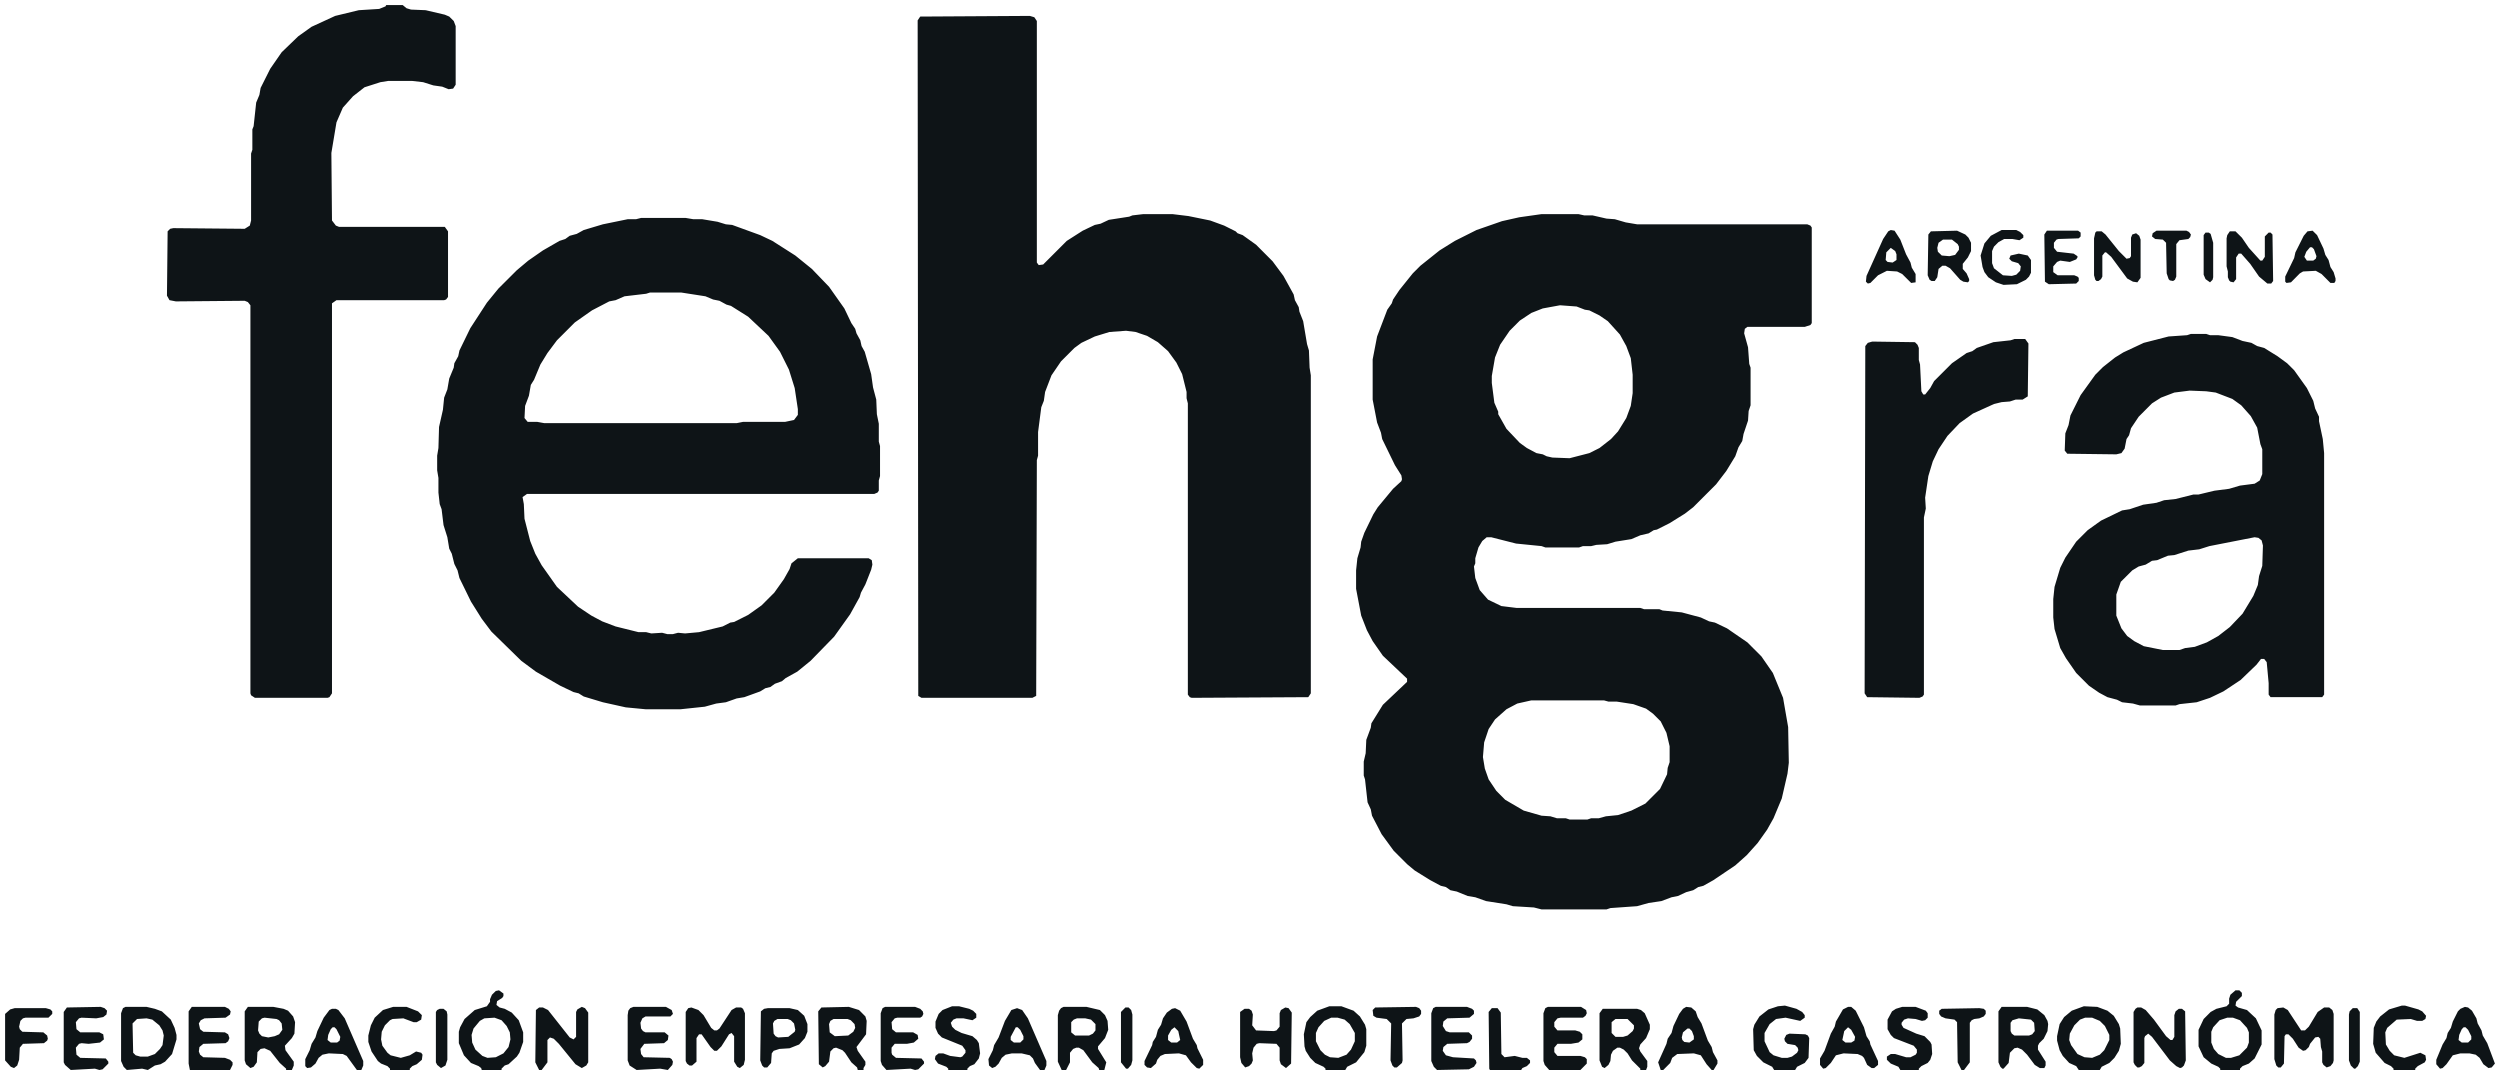
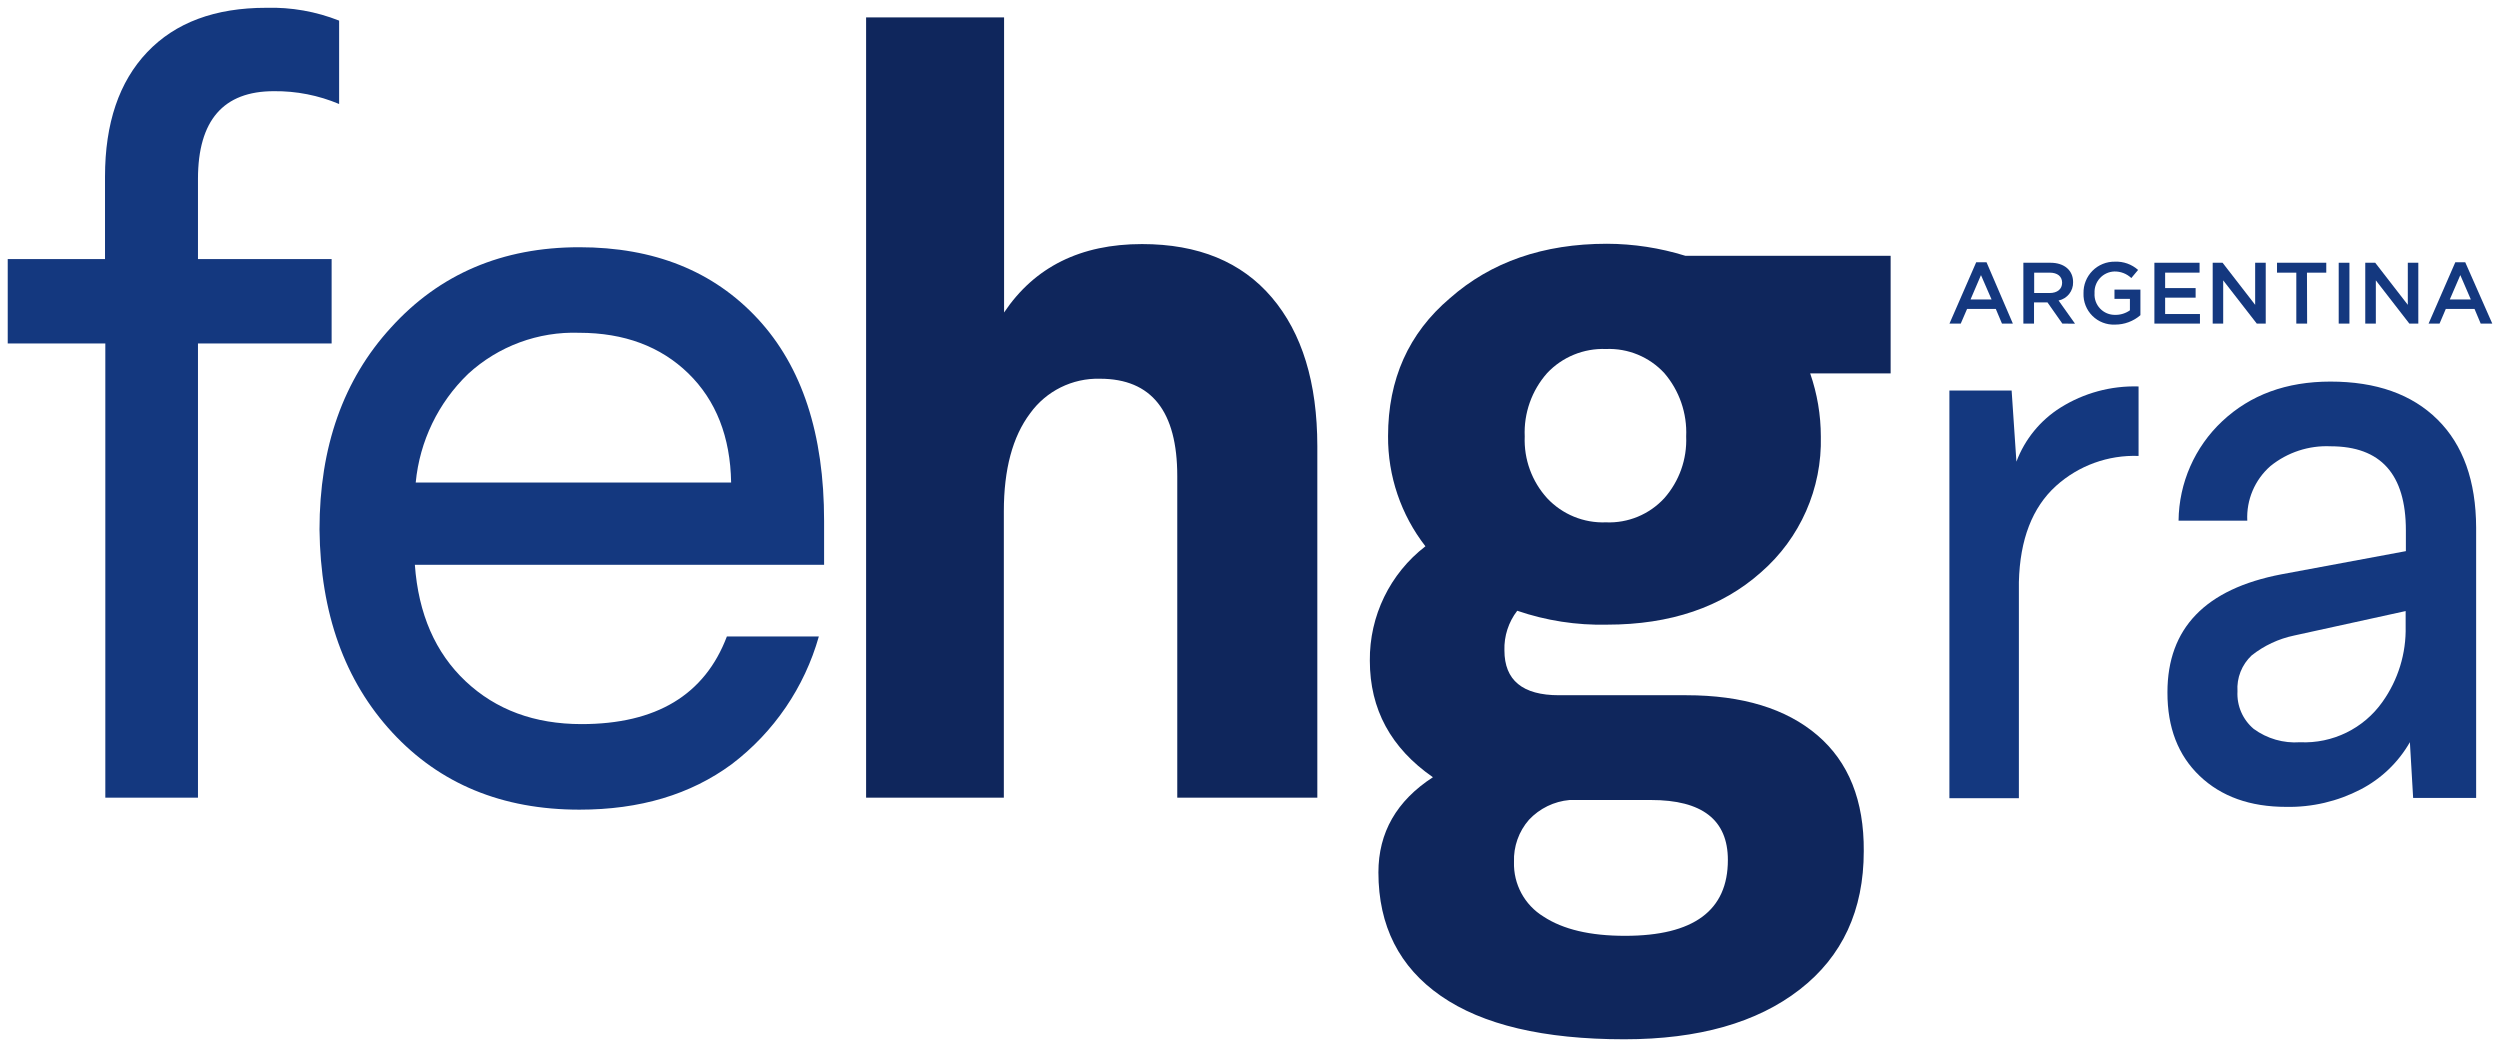
- <svg xmlns="http://www.w3.org/2000/svg" viewBox="0 0 490.38 210.88">
-   <path fill="#0e1417" fill-rule="evenodd" d="M87.00 197.88 86.25 197.88 85.75 198.12 85.50 198.50 85.50 208.38 85.75 208.88 86.50 209.50 87.38 209.00 87.75 207.88 87.75 199.00 87.62 198.38ZM64.62 198.12 63.50 199.62 62.25 202.25 61.88 203.50 61.12 204.75 60.75 206.00 59.88 207.75 59.88 209.12 60.25 209.50 61.00 209.38 61.88 208.62 62.50 207.50 63.25 206.88 64.50 206.62 67.25 206.75 68.00 207.12 70.00 209.88 70.88 209.88 71.25 209.00 71.25 208.12 67.62 199.75 66.38 198.12 65.88 197.88 65.12 197.88ZM65.25 201.50 65.62 201.50 66.00 201.88 66.75 203.38 66.62 204.12 66.12 204.50 64.88 204.50 64.25 204.00 64.38 203.00 64.88 201.88ZM461.50 197.75 460.88 198.38 460.75 199.00 460.75 208.00 461.12 209.00 461.75 209.62 462.00 209.62 462.50 209.12 462.88 208.25 462.88 198.50 462.38 197.75ZM380.88 197.88 380.38 198.25 380.38 198.88 380.75 199.38 381.62 199.75 383.38 200.00 383.88 200.50 384.00 208.38 384.75 209.88 385.25 209.88 386.38 208.38 386.38 200.62 386.75 200.12 387.25 199.88 388.25 199.75 389.12 199.38 389.50 198.88 389.50 198.25 389.12 197.88 388.25 197.75ZM314.38 197.88 313.75 198.75 313.75 208.00 314.25 209.25 314.75 209.50 315.50 208.88 315.88 208.12 316.00 206.88 316.38 206.12 317.25 205.50 317.75 205.50 318.50 205.88 319.25 206.62 320.12 208.00 321.75 209.62 321.75 209.88 322.88 209.88 323.12 209.25 323.12 208.12 321.75 206.25 321.50 205.62 321.75 204.88 322.88 203.62 323.62 201.88 323.62 201.00 322.62 198.75 321.88 198.12 321.12 197.88ZM316.12 200.50 316.88 199.88 319.25 199.88 320.50 201.12 320.50 201.75 320.25 202.25 319.25 203.12 318.38 203.38 316.88 203.38 316.12 202.62ZM229.88 197.88 228.88 198.62 228.12 199.75 227.75 201.00 227.12 202.00 226.75 203.38 226.12 204.38 226.00 205.00 224.50 208.12 224.50 208.88 225.00 209.38 225.75 209.50 226.75 208.62 227.00 207.88 227.62 207.12 228.50 206.75 231.25 206.62 232.62 207.00 233.62 208.38 234.75 209.50 235.25 209.62 236.00 208.88 236.00 207.88 234.88 205.62 234.75 205.00 234.00 203.75 232.75 200.38 231.50 198.25 230.50 197.75ZM230.38 201.50 231.12 202.25 231.50 204.00 230.88 204.50 229.75 204.50 229.12 204.00 229.12 203.12 229.75 202.00ZM198.38 198.12 197.12 200.25 195.88 203.50 195.00 205.00 194.75 206.00 193.88 207.75 194.00 209.00 194.62 209.50 195.25 209.25 195.88 208.62 196.50 207.50 197.25 206.88 198.50 206.62 200.38 206.62 202.00 207.00 202.62 207.62 203.00 208.50 204.00 209.88 204.88 209.88 205.25 209.00 205.25 208.12 201.62 199.75 200.50 198.12 199.50 197.75ZM199.25 201.50 199.62 201.50 200.12 202.00 200.75 203.25 200.75 203.88 200.12 204.50 198.88 204.50 198.25 204.00 198.25 203.38ZM156.50 198.12 154.88 197.75 150.62 197.75 149.88 197.88 149.25 198.38 149.12 208.00 149.50 209.00 149.88 209.38 150.50 209.38 151.25 208.50 151.38 206.62 151.75 206.12 152.88 205.75 154.88 205.62 156.75 204.88 157.88 203.62 158.38 202.38 158.38 200.88 157.75 199.25ZM151.62 200.75 151.88 200.25 152.50 199.88 154.50 199.88 155.12 200.12 155.75 200.75 156.00 202.00 155.88 202.38 154.62 203.38 152.62 203.50 152.12 203.25 151.75 202.75ZM9.88 198.00 9.00 197.75 2.88 197.75 2.00 198.00 1.00 198.88 1.00 208.00 2.12 209.25 2.75 209.50 3.38 209.00 3.75 207.88 3.88 205.50 4.50 204.75 8.62 204.62 9.25 204.12 9.38 203.75 9.25 203.12 8.50 202.50 4.38 202.38 3.88 201.88 3.75 201.38 4.00 200.25 4.50 199.75 5.00 199.62 9.50 199.62 10.25 198.88 10.25 198.38ZM446.75 197.75 446.38 198.12 446.12 199.00 446.12 207.75 446.50 209.00 446.88 209.38 447.38 209.38 448.00 208.62 448.12 203.25 448.38 202.88 448.88 202.88 449.75 203.75 450.88 205.50 451.75 206.12 452.25 206.00 452.88 205.38 453.12 204.75 454.12 203.50 454.75 203.38 455.12 203.75 455.25 205.38 455.50 206.25 455.50 208.38 455.75 208.88 456.38 209.38 457.12 209.12 457.62 208.50 457.75 208.00 457.75 198.88 457.50 198.12 456.88 197.62 455.88 197.62 454.62 198.50 452.88 201.38 452.12 202.12 451.38 202.12 448.75 198.12 447.88 197.62ZM418.88 197.88 418.50 198.50 418.50 208.38 418.75 208.88 419.25 209.38 419.62 209.38 420.12 209.12 420.62 208.50 420.62 203.62 420.75 203.25 421.38 202.75 422.12 203.38 425.62 208.00 426.88 209.12 427.62 209.50 428.00 209.38 428.38 209.00 428.75 208.00 428.62 198.38 428.00 197.88 427.38 197.88 426.75 198.38 426.50 199.12 426.50 203.38 426.12 204.00 425.75 204.00 424.88 203.25 422.50 200.00 420.88 198.12 420.00 197.62 419.25 197.62ZM292.62 197.75 292.00 198.50 292.12 209.62 292.25 209.88 298.38 209.88 298.62 209.50 299.50 209.12 300.12 208.50 300.12 208.00 299.50 207.50 298.62 207.50 297.12 207.12 295.12 207.38 294.50 206.75 294.38 198.62 293.75 197.75ZM252.75 197.75 252.12 197.62 251.25 198.12 251.00 198.75 251.00 201.38 250.38 202.12 249.88 202.25 246.38 202.12 245.62 201.12 245.75 199.00 245.50 198.25 245.00 197.88 244.12 197.88 243.25 198.50 243.25 207.38 243.50 208.50 244.25 209.38 245.00 209.12 245.50 208.62 245.75 208.00 245.62 206.62 245.88 205.50 246.50 204.75 247.00 204.62 250.38 204.75 251.00 205.50 251.00 208.00 251.25 208.75 252.25 209.50 253.25 208.62 253.38 198.62ZM220.75 197.62 219.88 198.50 219.88 208.38 220.88 209.62 221.25 209.62 221.88 208.88 222.12 208.00 222.12 199.00 221.88 198.12 221.38 197.62ZM135.00 197.75 134.50 198.50 134.50 208.12 134.75 208.62 135.25 209.00 135.75 209.00 136.62 208.25 136.62 203.62 137.12 202.88 137.62 202.88 139.38 205.38 140.12 206.12 140.62 206.12 141.50 205.25 143.00 202.88 143.50 202.62 144.00 203.25 144.00 208.25 144.62 209.25 145.12 209.50 145.88 208.88 146.12 207.88 146.12 198.75 145.75 197.88 145.38 197.62 144.38 197.62 143.50 198.12 141.12 201.75 140.62 202.12 140.12 202.12 139.50 201.62 138.00 199.12 137.00 198.12 135.62 197.62ZM484.12 197.62 483.50 197.50 482.62 197.88 482.12 198.38 481.12 200.38 480.75 201.62 480.12 202.62 479.88 203.62 479.12 204.88 477.88 207.88 477.88 208.75 478.62 209.62 479.12 209.50 479.88 208.75 481.12 207.00 482.62 206.62 484.38 206.62 485.62 206.88 486.38 207.50 487.12 208.75 488.12 209.50 488.75 209.38 489.38 208.62 487.88 204.62 487.00 203.12 486.75 202.12 486.00 200.75 485.75 199.75 484.88 198.25ZM483.25 201.50 483.62 201.50 484.12 202.00 484.75 203.25 484.75 203.88 484.12 204.50 482.88 204.50 482.25 204.00 482.38 203.00 482.88 201.88ZM392.62 197.50 392.00 198.38 392.00 208.38 392.38 209.25 392.75 209.62 393.00 209.62 394.00 208.50 394.25 206.50 395.12 205.62 395.75 205.50 396.62 205.88 397.62 206.88 399.12 208.88 400.12 209.50 401.00 209.50 401.25 209.00 401.25 208.25 399.75 205.88 399.75 205.12 400.00 204.62 400.88 203.75 401.62 202.25 401.75 200.88 401.62 200.25 401.00 199.12 399.62 198.00 397.62 197.50ZM394.38 200.62 394.75 200.12 396.00 199.75 398.38 200.00 399.00 200.62 399.12 202.25 398.62 202.88 398.00 203.12 395.12 203.12 394.62 202.75 394.38 202.25ZM371.88 197.88 371.12 198.38 370.25 200.00 370.25 201.88 370.88 203.00 371.50 203.62 375.38 205.12 376.00 205.88 376.00 206.50 375.75 206.88 374.75 207.38 373.88 207.38 371.75 206.75 370.88 206.75 370.12 207.25 370.12 207.88 370.88 208.62 372.38 209.25 372.75 209.88 376.38 209.88 376.38 209.62 376.88 209.12 378.12 208.50 378.62 207.88 379.00 206.75 378.88 204.88 378.62 204.38 377.50 203.25 375.88 202.75 373.38 201.62 373.00 201.00 373.00 200.62 373.50 200.00 374.25 199.75 375.75 199.88 377.00 200.25 377.62 200.12 378.12 199.62 378.12 198.75 377.75 198.25 375.75 197.50 373.12 197.50ZM363.12 197.50 362.50 197.50 361.50 198.00 360.12 200.38 359.88 201.38 359.12 202.75 357.88 206.12 357.00 207.62 357.00 208.88 357.62 209.62 358.12 209.50 359.12 208.50 360.12 207.00 361.62 206.62 364.38 206.75 365.25 207.12 365.62 207.50 366.25 208.88 367.12 209.50 367.62 209.50 368.38 208.88 368.38 208.12 366.88 204.88 366.75 204.25 366.12 203.25 365.62 201.50 364.00 198.25ZM362.50 201.50 363.12 202.00 363.88 203.38 363.75 204.12 363.12 204.50 362.00 204.50 361.38 204.00 361.75 202.25ZM330.75 197.50 330.12 197.88 329.38 198.88 328.25 201.25 327.88 202.62 327.12 203.75 326.88 204.75 325.25 208.38 325.75 209.88 326.25 209.88 327.62 208.50 328.00 207.50 329.00 206.75 332.25 206.62 333.62 207.00 334.75 208.75 335.75 209.88 336.12 209.88 336.88 208.62 336.88 208.00 336.00 206.38 335.75 205.38 335.00 204.12 333.75 200.75 333.00 199.50 332.62 198.38 331.75 197.62ZM331.00 201.75 331.38 201.75 331.88 202.25 332.25 203.25 332.25 203.88 331.38 204.50 330.38 204.38 330.00 204.00 329.88 203.50 330.12 202.50ZM303.12 197.75 302.75 198.75 302.75 208.12 303.00 208.88 303.88 209.88 310.00 209.88 311.25 208.62 311.25 207.75 310.88 207.38 310.00 207.12 305.50 207.12 304.88 206.38 304.88 205.50 305.50 204.75 308.12 204.75 309.62 204.50 310.38 203.88 310.38 202.88 309.88 202.38 309.00 202.12 305.50 202.12 304.88 201.38 304.88 200.50 305.50 199.75 306.12 199.62 310.50 199.62 311.00 199.25 311.25 198.75 311.12 198.12 310.12 197.50 303.62 197.50ZM281.12 197.75 280.75 198.75 280.75 208.12 281.25 209.25 281.88 209.88 288.12 209.75 289.12 209.25 289.62 208.50 289.50 208.00 289.12 207.62 285.00 207.38 283.62 207.00 283.00 206.12 283.12 205.38 283.88 204.75 287.75 204.62 288.25 204.38 288.75 203.75 288.75 203.12 288.12 202.50 284.38 202.50 283.62 202.25 283.00 201.25 283.12 200.38 283.88 199.75 288.25 199.62 289.12 198.88 289.12 198.25 288.75 197.88 287.75 197.50 281.62 197.50ZM269.75 197.62 269.25 198.12 269.38 199.25 270.00 199.62 272.00 199.88 272.88 200.75 272.75 208.00 273.12 209.00 273.50 209.38 274.00 209.38 275.00 208.50 275.12 208.00 275.00 200.75 275.88 199.88 277.25 199.75 278.38 199.38 278.75 198.88 278.75 198.25 278.38 197.75 277.75 197.50ZM208.12 197.75 207.75 198.25 207.50 199.12 207.50 208.25 208.25 209.88 209.12 209.88 209.88 208.38 209.88 206.50 210.50 205.75 211.12 205.50 211.62 205.50 212.50 206.00 214.25 208.38 215.50 209.50 215.62 209.88 216.62 209.88 217.00 208.38 215.38 205.75 215.38 205.25 216.75 203.62 217.38 202.00 217.25 200.25 216.75 199.12 215.75 198.12 213.12 197.50 208.62 197.50ZM210.12 200.50 210.62 200.00 211.25 199.75 212.88 199.75 214.00 200.00 214.88 200.88 214.88 202.12 214.38 202.75 213.62 203.12 210.88 203.12 210.12 202.50ZM173.12 197.75 172.75 198.75 172.75 208.12 173.00 208.88 173.88 209.88 178.62 209.62 179.50 209.88 180.12 209.75 181.25 208.62 181.25 208.25 180.75 207.62 175.75 207.50 175.00 206.88 174.88 206.50 174.88 205.50 175.50 204.75 177.88 204.75 179.25 204.50 180.12 203.75 180.00 203.00 179.12 202.50 175.75 202.50 175.00 201.88 174.88 200.50 175.50 199.75 176.00 199.62 180.50 199.62 180.88 199.38 181.12 198.88 181.00 198.38 180.50 197.88 179.50 197.50 173.62 197.50ZM161.12 197.62 160.50 198.38 160.62 208.75 161.38 209.38 161.88 209.12 162.62 208.25 162.88 206.25 163.50 205.62 164.00 205.50 165.25 206.00 165.75 206.50 167.00 208.38 168.12 209.38 168.25 209.88 169.38 209.88 169.38 209.50 169.75 208.88 169.75 208.25 168.25 206.12 168.00 205.38 169.88 202.88 170.00 200.25 169.75 199.38 168.50 198.12 166.50 197.50ZM162.62 200.88 162.88 200.25 163.50 199.88 166.25 199.88 166.88 200.12 167.62 200.88 167.75 201.62 167.38 202.38 166.38 203.12 163.75 203.25 162.75 202.50ZM123.62 197.75 123.25 198.25 123.12 199.12 123.12 208.00 123.50 209.00 124.88 209.88 129.50 209.62 131.00 209.88 131.88 208.88 132.00 208.25 131.75 207.75 131.38 207.50 126.25 207.38 125.75 206.75 125.62 205.75 126.38 204.75 130.25 204.62 131.00 204.00 131.12 203.12 130.38 202.50 126.62 202.50 126.12 202.25 125.75 201.75 125.62 200.62 126.00 199.75 126.62 199.38 131.50 199.38 132.00 198.88 131.75 198.12 130.62 197.50 124.25 197.50ZM114.75 197.75 114.12 197.50 113.25 198.00 113.00 198.50 113.00 203.38 112.50 203.88 111.75 203.50 107.50 198.12 106.50 197.62 105.75 197.62 105.12 198.12 105.00 208.38 105.75 209.88 106.25 209.88 107.38 208.38 107.38 204.00 107.88 203.50 108.62 203.75 109.62 204.75 112.88 208.75 114.12 209.50 115.00 209.00 115.38 208.38 115.38 198.62ZM75.12 198.12 73.50 199.62 72.75 201.12 72.25 203.12 72.25 204.38 72.88 206.25 74.12 208.12 74.75 208.62 76.00 209.12 76.50 209.62 76.50 209.88 80.38 209.88 80.38 209.62 80.88 209.12 81.75 208.75 82.75 207.88 82.88 206.88 82.62 206.50 81.62 206.25 80.38 207.00 78.62 207.50 76.62 207.00 76.00 206.50 75.00 205.12 74.75 203.88 74.88 202.38 75.50 201.12 76.50 200.12 77.00 199.88 79.12 199.75 81.12 200.50 81.75 200.50 82.62 200.00 82.75 199.12 82.00 198.38 79.75 197.50 77.12 197.50ZM48.62 197.50 48.00 198.38 48.00 208.00 48.25 208.75 49.12 209.50 49.75 209.25 50.38 208.38 50.50 206.38 51.12 205.75 51.88 205.62 53.00 206.12 54.88 208.50 56.12 209.62 56.12 209.88 57.25 209.88 57.62 209.00 57.62 208.25 56.00 206.00 55.88 205.12 57.25 203.62 57.75 202.75 57.88 200.50 57.50 199.38 56.50 198.25 55.62 197.88 53.62 197.50ZM50.75 200.38 51.38 199.75 51.88 199.62 54.25 199.88 54.75 200.12 55.25 200.75 55.38 202.00 54.75 202.88 53.88 203.25 52.62 203.50 51.38 203.25 50.88 202.75 50.62 202.12ZM37.62 197.50 37.00 198.38 37.00 208.62 37.25 209.88 45.12 209.88 45.62 208.88 45.62 208.38 45.12 207.88 44.12 207.50 39.88 207.38 39.25 206.88 39.00 206.25 39.12 205.38 39.88 204.75 44.25 204.62 44.75 204.25 45.00 203.62 44.75 202.88 44.12 202.50 39.88 202.38 39.25 201.88 39.00 200.75 39.38 200.12 40.12 199.75 44.25 199.62 45.12 199.00 45.25 198.38 44.88 197.88 44.12 197.50ZM24.12 197.75 23.75 198.75 23.75 208.12 24.25 209.25 24.88 209.88 27.88 209.62 29.00 209.88 30.38 209.00 31.50 208.75 32.38 208.25 33.75 206.75 34.62 203.88 34.62 203.00 34.25 201.62 33.50 200.00 31.75 198.38 30.38 197.88 28.75 197.50 24.62 197.50ZM26.88 199.88 28.75 199.75 29.88 200.00 31.25 201.12 31.88 202.12 32.12 203.12 31.88 205.00 31.38 205.75 30.38 206.75 29.00 207.25 27.50 207.25 26.62 207.00 26.12 206.50 26.00 200.75ZM13.12 197.62 12.50 198.50 12.50 208.38 12.75 208.88 13.88 209.88 18.62 209.62 19.50 209.88 20.12 209.75 21.25 208.62 21.25 208.25 20.75 207.62 15.75 207.50 15.00 206.88 14.88 205.50 15.50 204.75 16.00 204.62 17.38 204.75 19.62 204.50 20.38 203.88 20.25 202.88 19.50 202.50 15.75 202.50 15.00 201.88 14.88 200.50 15.50 199.75 16.00 199.62 18.88 199.75 20.25 199.50 20.88 199.00 21.00 198.25 20.50 197.75 19.75 197.50ZM408.75 197.38 406.38 198.25 404.88 199.50 404.00 200.88 403.50 203.25 403.50 204.12 404.00 206.00 404.62 207.12 405.88 208.50 407.25 209.12 407.75 209.88 411.88 209.88 412.25 209.25 413.75 208.50 414.75 207.50 415.62 206.12 416.00 204.75 415.88 201.75 415.62 200.88 414.62 199.25 413.38 198.25 411.38 197.50ZM409.00 199.62 410.38 199.62 411.88 200.25 412.88 201.25 413.75 203.00 413.75 204.00 412.75 206.00 411.88 206.88 410.38 207.50 408.88 207.38 407.50 206.75 406.25 205.00 405.88 204.00 406.00 202.75 406.88 201.12 408.00 200.00ZM186.75 197.38 184.88 198.12 184.12 198.88 183.50 200.38 183.50 201.62 184.00 202.75 184.75 203.50 188.75 205.12 189.38 206.00 189.38 206.50 188.75 207.25 188.38 207.38 186.38 207.12 185.00 206.62 184.12 206.62 183.50 207.12 183.38 207.75 184.00 208.62 185.62 209.25 186.00 209.62 186.00 209.88 189.75 209.88 189.75 209.62 190.25 209.12 191.12 208.75 192.00 207.62 192.25 206.62 192.00 204.62 191.62 204.00 190.75 203.25 188.62 202.62 187.38 202.00 186.75 201.38 186.50 200.62 187.00 200.00 187.62 199.75 189.00 199.75 190.75 200.12 191.50 199.62 191.50 198.88 190.88 198.25 190.12 197.88 188.12 197.38ZM468.62 198.00 466.88 199.38 466.12 200.38 465.62 201.62 465.50 204.75 466.00 206.50 467.75 208.50 469.00 209.12 469.50 209.62 469.50 209.88 473.75 209.88 473.75 209.62 474.25 209.12 475.62 208.38 475.88 207.88 475.75 207.00 474.75 206.50 471.62 207.50 469.62 207.00 468.75 206.12 468.00 204.88 467.88 202.50 468.25 201.62 470.12 200.00 472.88 199.88 474.12 200.25 475.12 200.25 475.75 199.88 475.88 199.25 475.12 198.38 474.38 198.00 471.75 197.25 471.12 197.25ZM346.88 198.00 345.12 199.38 344.12 201.00 343.88 201.88 344.00 206.00 344.62 207.12 345.88 208.38 347.62 209.25 348.00 209.88 352.12 209.88 352.50 209.25 354.00 208.50 354.75 207.50 354.88 203.62 354.62 203.12 354.12 202.88 351.00 202.75 350.38 203.00 350.00 203.75 350.12 204.25 350.62 204.75 352.12 205.00 352.62 205.50 352.75 206.00 352.50 206.50 351.50 207.25 350.62 207.50 349.50 207.50 347.88 207.00 347.12 206.38 346.12 204.25 346.12 202.62 347.12 200.88 348.38 199.88 350.25 199.62 353.12 200.25 354.00 199.62 354.00 199.12 353.50 198.50 352.38 197.88 350.12 197.25 348.75 197.38ZM260.75 197.38 258.38 198.25 257.00 199.50 256.25 200.50 255.75 202.88 255.88 205.25 256.12 206.12 257.00 207.50 258.00 208.50 259.62 209.25 260.00 209.62 260.00 209.88 263.88 209.88 264.25 209.25 266.00 208.38 267.62 206.38 268.00 205.12 268.00 201.88 267.75 201.00 266.75 199.38 265.50 198.25 263.12 197.38ZM261.12 199.62 262.38 199.62 263.75 200.00 264.75 200.88 265.75 202.62 265.75 204.25 265.00 205.88 264.12 206.88 262.50 207.50 260.88 207.38 259.88 206.88 259.00 206.00 258.12 204.25 258.12 202.62 258.62 201.50 259.75 200.25ZM439.25 194.25 438.50 194.25 437.50 195.12 437.25 195.88 437.25 196.88 436.75 197.38 434.75 197.88 433.62 198.50 432.25 199.88 431.25 202.00 431.25 205.25 432.25 207.38 433.75 208.62 435.12 209.25 435.50 209.62 435.50 209.88 439.38 209.88 439.38 209.62 439.88 209.12 441.12 208.62 442.25 207.62 443.62 204.88 443.62 202.12 442.50 199.75 440.75 198.12 439.00 197.62 438.50 197.25 438.62 196.50 439.75 195.38 439.75 194.75ZM436.88 199.62 438.00 199.62 439.38 200.12 440.75 201.62 441.12 202.50 441.12 204.50 440.75 205.50 439.25 207.00 437.62 207.50 436.62 207.50 435.12 206.75 434.25 205.75 433.75 204.50 433.75 202.38 434.12 201.50 435.38 200.12ZM97.88 194.25 97.25 194.38 96.50 195.12 96.12 196.00 96.12 196.50 95.50 197.38 93.12 198.12 91.12 199.88 90.25 201.50 90.00 202.38 90.00 204.62 91.00 207.00 92.38 208.50 93.88 209.12 94.38 209.50 94.50 209.88 98.38 209.88 98.38 209.62 99.00 209.00 99.75 208.75 101.38 207.25 101.88 206.50 102.62 204.38 102.62 202.50 101.75 200.12 100.38 198.62 99.00 197.88 98.00 197.62 97.38 197.12 97.50 196.38 98.50 195.75 98.75 195.38 98.75 194.88ZM95.00 199.75 97.00 199.62 98.38 200.12 99.38 201.25 100.00 202.50 100.12 203.88 99.75 205.38 98.75 206.62 97.25 207.38 95.62 207.50 94.62 207.12 93.25 205.88 92.62 204.50 92.50 203.00 92.88 201.75 94.12 200.25ZM397.25 66.50 395.12 66.50 394.38 66.75 391.00 67.12 387.75 68.25 386.88 68.88 385.75 69.25 382.88 71.25 379.38 74.75 378.62 76.12 377.62 77.38 377.25 77.38 376.88 76.75 376.62 71.50 376.38 70.62 376.38 68.25 376.12 67.62 375.62 67.12 367.25 67.00 366.38 67.25 365.88 67.88 365.75 136.00 366.25 136.75 376.50 136.88 377.12 136.62 377.38 136.25 377.38 101.50 377.75 99.75 377.62 97.62 378.25 93.38 379.12 90.50 380.25 88.12 382.00 85.50 384.38 83.00 387.00 81.12 391.12 79.25 392.62 78.88 394.25 78.75 395.38 78.38 396.75 78.38 397.75 77.75 397.88 67.38ZM416.50 69.12 414.88 70.12 412.50 72.00 411.00 73.50 408.12 77.50 406.12 81.50 405.75 83.38 405.12 85.00 405.00 88.38 405.50 89.00 415.12 89.12 416.12 88.88 416.75 88.00 417.12 86.12 417.62 85.38 418.00 84.00 419.50 81.75 422.12 79.12 423.88 78.00 426.50 77.00 429.50 76.62 432.75 76.75 434.62 77.00 437.88 78.25 439.62 79.50 441.50 81.62 442.75 83.88 443.38 87.12 443.75 88.12 443.75 93.00 443.25 94.25 442.25 94.88 439.38 95.25 437.25 95.88 434.38 96.25 431.25 97.00 430.25 97.00 426.75 97.88 424.50 98.12 423.00 98.62 420.38 99.00 417.75 99.88 416.25 100.12 412.12 102.12 409.50 104.00 407.25 106.25 405.12 109.38 404.12 111.38 403.00 115.12 402.75 117.50 402.75 121.12 403.00 123.38 404.12 127.12 405.25 129.12 407.25 132.00 409.75 134.50 411.75 135.88 413.38 136.75 415.25 137.25 416.25 137.75 418.38 138.00 419.75 138.38 426.75 138.38 427.50 138.12 430.88 137.75 433.50 136.88 436.12 135.62 439.50 133.38 442.62 130.38 443.50 129.25 444.12 129.25 444.62 129.88 445.00 134.00 445.00 136.25 445.38 136.75 455.50 136.75 455.88 136.25 455.88 88.88 455.62 86.12 454.88 82.62 454.88 81.75 454.12 80.12 453.75 78.62 452.50 76.12 450.00 72.62 448.62 71.25 446.75 69.88 444.12 68.25 442.75 67.88 441.62 67.25 439.88 66.88 437.88 66.12 435.12 65.75 433.50 65.75 432.75 65.50 429.75 65.50 429.00 65.75 425.38 66.00 420.50 67.25ZM443.62 106.00 443.88 107.00 443.75 111.00 443.12 113.00 442.88 114.75 442.00 116.88 439.88 120.38 437.38 123.00 435.12 124.75 432.88 126.00 430.50 126.88 428.62 127.12 427.50 127.50 424.25 127.50 420.50 126.75 418.62 125.75 417.25 124.75 416.12 123.25 415.12 120.75 415.12 116.62 416.00 114.12 418.25 111.88 419.50 111.12 420.88 110.75 422.12 110.00 423.12 109.88 425.25 109.00 426.50 108.88 429.25 108.00 431.38 107.75 433.38 107.12 442.25 105.38 443.00 105.50ZM432.62 45.62 432.25 46.12 432.25 53.88 432.62 54.75 433.50 55.38 434.00 54.88 434.12 54.38 434.12 47.62 433.62 45.88 433.25 45.62ZM452.62 45.38 451.88 46.25 450.25 49.50 450.00 50.62 448.25 54.25 448.25 55.25 448.50 55.50 449.38 55.38 451.12 53.62 451.75 53.25 454.25 53.12 455.38 53.75 457.12 55.50 457.88 55.50 458.12 55.12 458.12 54.62 457.75 53.38 457.12 52.38 456.75 51.00 456.12 50.00 455.75 48.75 454.50 46.12 453.62 45.25ZM453.12 48.50 453.50 48.50 453.88 48.88 454.38 50.25 454.25 50.75 453.75 51.12 452.50 51.12 452.00 50.38 452.38 49.38ZM437.38 45.38 436.88 46.12 436.75 46.75 436.75 52.25 437.00 53.25 437.00 54.38 437.25 55.00 437.50 55.25 438.12 55.38 438.62 54.75 438.62 50.50 439.12 49.75 439.62 49.75 441.38 51.75 443.12 54.25 444.75 55.62 445.50 55.62 445.88 55.12 445.75 46.00 445.38 45.62 445.00 45.62 444.25 46.38 444.25 50.38 443.75 51.12 443.38 51.12 441.12 48.62 439.75 46.62 438.50 45.38ZM423.00 45.25 422.25 45.75 422.12 46.38 422.75 46.88 424.25 47.00 424.88 47.62 425.00 53.62 425.38 54.75 425.62 55.00 426.25 55.12 426.62 54.88 426.88 54.25 426.88 47.88 427.50 47.12 429.25 46.88 429.62 46.50 429.75 46.00 429.38 45.50 428.88 45.25ZM411.25 45.38 411.00 45.62 410.75 46.75 410.75 54.00 411.00 54.88 411.25 55.12 411.62 55.12 412.12 54.75 412.38 54.25 412.38 50.12 412.88 49.50 413.12 49.50 414.12 50.38 417.25 54.62 418.38 55.25 419.25 55.38 419.88 54.50 419.88 47.00 419.62 46.25 419.00 45.75 418.25 46.00 418.00 46.62 418.00 50.25 417.75 50.62 417.12 50.75 415.62 49.25 413.00 46.00 412.25 45.38ZM378.75 45.38 378.25 46.00 378.12 54.00 378.50 54.88 378.88 55.12 379.50 55.12 380.00 54.38 380.25 52.75 381.00 52.12 381.62 52.12 382.50 52.62 384.50 54.88 385.12 55.25 386.00 55.38 386.25 55.12 386.25 54.75 385.75 53.62 385.00 52.75 385.00 51.75 386.00 50.50 386.62 49.25 386.62 47.62 386.12 46.62 385.50 46.00 383.88 45.25ZM380.25 47.62 381.12 47.00 382.88 47.00 384.00 47.88 384.25 48.38 384.25 49.00 383.50 50.00 382.38 50.25 380.88 50.12 380.12 49.38 380.00 48.62ZM401.50 45.25 401.00 46.00 401.12 55.25 401.88 55.75 407.25 55.62 407.75 55.12 407.75 54.50 407.50 54.25 406.88 54.00 403.62 54.00 402.75 53.38 402.75 52.25 403.50 51.38 404.12 51.12 406.00 51.38 407.25 50.88 407.50 50.50 407.50 50.25 406.75 49.75 403.50 49.38 402.88 48.62 402.88 47.62 403.38 47.00 403.75 46.88 407.75 46.75 408.12 46.38 408.12 45.62 407.62 45.25ZM371.62 45.25 370.88 45.12 370.38 45.38 369.38 46.88 366.12 54.12 366.00 55.25 366.38 55.62 366.88 55.50 368.38 54.00 370.12 53.12 372.12 53.25 373.12 53.75 374.88 55.50 375.75 55.38 375.75 53.75 375.00 52.50 374.75 51.50 373.88 49.88 372.75 47.00ZM370.88 48.62 371.75 49.25 372.00 49.88 372.00 51.00 371.25 51.50 370.25 51.38 369.88 51.00 370.00 49.50ZM392.62 45.12 390.50 46.25 389.25 47.75 388.50 50.12 388.88 52.38 389.25 53.38 390.00 54.38 391.50 55.38 393.00 55.88 395.62 55.75 397.38 54.88 398.00 54.25 398.38 53.50 398.38 51.00 397.75 50.12 396.00 49.75 394.38 50.12 394.12 50.75 394.62 51.25 395.88 51.62 396.38 52.25 396.25 53.12 395.50 53.88 394.62 54.12 392.88 54.00 391.12 52.62 390.75 51.62 390.75 49.25 391.12 48.38 392.00 47.50 393.12 46.88 394.75 46.88 396.12 47.12 396.88 46.62 396.88 46.12 396.25 45.50 395.50 45.12ZM123.12 43.00 118.25 44.00 114.50 45.12 113.12 45.88 111.75 46.25 110.88 46.88 109.75 47.25 106.50 49.12 103.62 51.12 101.38 53.00 97.75 56.62 95.50 59.38 92.25 64.38 90.12 68.75 89.88 69.88 89.12 71.25 89.00 72.12 88.12 74.25 87.75 76.38 87.12 78.00 86.88 80.38 86.12 83.75 86.00 87.88 85.75 89.38 85.75 92.25 86.00 93.75 86.00 96.62 86.25 98.88 86.62 99.88 87.00 103.00 87.75 105.38 88.12 107.62 88.62 108.62 89.12 110.62 89.75 111.88 90.12 113.38 92.38 118.00 94.50 121.38 96.38 123.88 102.25 129.62 105.12 131.75 109.88 134.50 112.50 135.75 113.50 136.00 114.50 136.62 118.25 137.75 122.75 138.75 126.62 139.12 133.50 139.12 138.25 138.62 140.50 138.00 142.38 137.75 144.50 137.00 146.00 136.75 149.12 135.62 150.12 135.00 151.12 134.75 152.00 134.12 153.38 133.62 154.12 133.00 156.38 131.75 159.00 129.62 163.62 124.88 166.75 120.50 168.62 117.12 168.88 116.25 169.75 114.62 170.88 111.75 171.12 110.75 171.00 109.88 170.38 109.50 156.50 109.50 155.25 110.50 154.88 111.62 153.75 113.62 151.88 116.25 149.38 118.75 146.75 120.62 144.00 122.00 143.25 122.12 141.75 122.88 137.12 124.00 134.38 124.25 133.00 124.12 132.00 124.38 130.88 124.38 129.88 124.12 127.75 124.25 126.75 124.00 125.25 124.00 120.75 122.88 118.12 121.88 116.00 120.75 113.38 119.00 109.25 115.12 106.25 110.88 105.00 108.62 104.00 106.12 102.88 101.75 102.75 98.88 102.50 97.50 103.38 96.88 171.50 96.88 172.12 96.62 172.38 96.25 172.38 94.25 172.62 93.38 172.62 87.50 172.38 86.62 172.38 83.12 172.00 81.25 171.88 78.38 171.25 76.00 170.88 73.38 169.62 69.00 169.00 67.88 168.75 66.75 168.00 65.38 167.75 64.50 167.00 63.38 165.62 60.50 162.62 56.25 159.25 52.75 156.00 50.12 151.50 47.25 149.12 46.12 143.62 44.12 142.38 44.00 140.75 43.50 137.75 43.00 136.00 43.00 134.50 42.75 125.75 42.75 124.75 43.00ZM103.00 79.62 103.75 77.62 104.12 75.50 104.75 74.50 106.00 71.50 107.38 69.25 109.25 66.75 112.75 63.25 116.12 60.88 119.50 59.12 120.75 58.88 122.50 58.12 126.75 57.62 127.50 57.38 133.62 57.38 138.38 58.12 139.88 58.75 141.12 59.00 142.50 59.75 143.38 60.00 146.75 62.12 150.75 65.88 153.00 69.00 154.75 72.50 155.88 76.12 156.50 80.25 156.50 81.38 155.75 82.38 154.00 82.75 145.75 82.75 144.50 83.00 106.75 83.00 105.38 82.75 103.50 82.75 102.88 82.00ZM354.50 44.00 321.12 44.00 318.88 43.62 316.75 43.00 315.12 42.88 312.38 42.25 310.75 42.25 309.62 42.00 302.38 42.00 298.00 42.62 294.62 43.38 289.62 45.12 285.38 47.25 282.38 49.12 278.62 52.12 277.12 53.62 274.50 56.88 273.25 58.75 273.00 59.50 272.12 60.75 270.12 66.00 269.25 70.50 269.25 78.38 270.12 82.88 270.88 84.88 271.12 86.12 273.62 91.25 274.88 93.25 275.00 94.00 274.88 94.38 273.25 95.88 270.25 99.50 269.38 100.88 267.62 104.50 267.00 106.25 266.88 107.38 266.25 109.50 266.00 111.88 266.00 115.50 267.00 120.75 268.12 123.62 269.25 125.75 271.25 128.62 276.00 133.12 276.00 133.75 271.25 138.25 269.00 141.88 268.88 142.75 268.00 145.12 267.88 147.75 267.50 149.38 267.50 152.12 267.75 152.88 268.25 157.38 268.88 158.75 269.12 160.00 271.00 163.62 273.38 166.88 276.00 169.50 277.50 170.75 280.50 172.62 282.62 173.75 283.62 174.00 284.50 174.62 285.75 174.88 287.88 175.75 289.38 176.00 291.50 176.75 295.50 177.38 296.75 177.75 300.88 178.00 302.38 178.38 315.12 178.38 315.88 178.12 321.12 177.75 323.38 177.12 325.88 176.75 327.88 176.00 329.12 175.75 330.75 175.00 332.12 174.62 333.12 174.00 334.12 173.75 336.12 172.62 340.38 169.75 342.62 167.75 344.75 165.38 346.62 162.75 347.88 160.50 349.50 156.62 350.62 151.75 350.88 149.62 350.75 142.62 349.75 136.88 347.75 132.00 345.50 128.75 342.75 126.00 338.75 123.25 336.38 122.12 335.25 121.88 333.62 121.12 329.88 120.12 326.12 119.75 325.50 119.50 322.50 119.50 321.75 119.25 297.50 119.25 294.50 118.88 291.88 117.62 290.25 115.75 289.38 113.38 289.12 111.12 289.38 110.50 289.38 109.50 290.00 107.38 290.75 106.12 291.62 105.38 292.50 105.38 297.38 106.62 302.38 107.12 303.12 107.38 309.75 107.38 310.50 107.12 312.12 107.12 313.12 106.88 315.25 106.75 316.88 106.25 320.00 105.75 321.75 105.00 323.38 104.62 324.38 104.00 325.00 103.88 327.50 102.62 330.50 100.75 332.12 99.50 336.62 95.00 338.62 92.38 340.38 89.50 341.00 87.75 341.75 86.50 342.00 85.12 342.88 82.50 343.00 80.62 343.38 79.50 343.38 72.12 343.12 71.38 342.88 68.12 342.12 65.38 342.25 64.50 342.75 64.12 354.00 64.12 355.12 63.75 355.38 63.38 355.38 44.62 355.12 44.25ZM292.00 143.00 293.25 141.12 295.50 139.12 297.62 138.00 300.38 137.38 314.62 137.38 315.50 137.62 317.12 137.62 320.38 138.12 322.88 139.00 324.25 140.00 325.75 141.50 326.88 143.75 327.50 146.38 327.50 149.50 327.12 150.62 327.00 151.88 325.62 154.75 322.75 157.62 320.00 159.00 317.38 159.88 315.00 160.12 313.62 160.50 312.12 160.50 311.38 160.75 307.88 160.75 307.12 160.50 305.38 160.50 304.12 160.12 302.38 160.00 298.88 159.00 295.25 156.88 293.50 155.12 292.00 152.88 291.25 150.75 290.88 148.50 291.12 145.62ZM306.00 59.88 309.25 60.12 310.88 60.75 311.75 60.88 313.75 61.88 315.38 63.00 317.75 65.62 319.00 67.88 319.88 70.25 320.25 73.50 320.25 77.12 319.88 79.62 319.00 82.00 317.38 84.62 316.00 86.12 313.75 87.88 311.75 88.88 307.88 89.88 304.50 89.75 303.38 89.50 302.62 89.12 301.38 88.88 299.50 87.88 298.12 86.88 295.50 84.12 293.88 81.25 293.88 80.75 293.12 79.00 292.62 75.12 292.62 73.75 293.25 70.12 294.25 67.62 296.12 64.88 298.12 62.88 300.38 61.38 302.62 60.50ZM180.50 3.25 180.00 4.00 180.12 136.50 180.75 136.88 202.50 136.88 203.25 136.50 203.38 90.25 203.62 89.38 203.62 84.75 204.25 79.88 204.75 78.62 205.00 76.88 206.25 73.62 208.12 70.88 210.75 68.25 212.12 67.25 214.75 66.00 217.62 65.12 220.88 64.88 222.75 65.12 225.00 65.88 227.12 67.12 229.12 68.88 230.75 71.12 231.88 73.38 232.75 76.88 232.75 78.12 233.00 79.12 233.00 136.25 233.38 136.75 233.75 136.88 256.62 136.75 257.12 136.00 257.12 73.62 256.88 72.12 256.75 68.75 256.38 67.50 255.62 63.00 254.88 61.12 254.75 60.25 254.00 58.88 253.75 57.75 251.75 54.12 249.62 51.25 246.38 48.00 243.75 46.12 242.75 45.75 242.38 45.38 240.12 44.25 237.38 43.25 233.12 42.38 230.00 42.00 224.25 42.00 222.12 42.25 221.50 42.50 217.50 43.12 215.88 43.88 214.75 44.12 212.38 45.25 209.25 47.25 204.62 51.88 203.75 52.00 203.38 51.50 203.38 4.12 202.88 3.38 202.00 3.12ZM87.25 2.88 83.50 2.00 80.62 1.88 79.75 1.62 79.00 1.00 75.75 1.00 75.62 1.25 74.38 1.75 70.38 2.00 65.75 3.12 61.12 5.25 58.50 7.12 55.25 10.25 53.00 13.50 51.12 17.25 50.88 18.62 50.25 20.12 49.75 24.75 49.50 25.38 49.50 29.38 49.25 30.12 49.25 43.25 49.00 44.25 48.00 44.88 34.00 44.75 33.38 44.88 32.88 45.38 32.75 58.00 33.25 58.88 34.50 59.12 48.00 59.00 48.62 59.25 49.12 59.88 49.12 136.00 49.25 136.38 50.00 136.88 64.25 136.88 64.62 136.75 65.12 136.00 65.12 59.50 66.00 58.88 87.12 58.88 87.50 58.75 87.88 58.25 87.88 45.38 87.25 44.50 66.50 44.50 65.88 44.25 65.12 43.25 65.00 30.00 66.00 24.00 67.25 21.12 69.25 18.88 71.50 17.12 74.62 16.12 76.12 15.88 80.88 15.88 83.00 16.12 85.00 16.75 86.75 17.00 88.00 17.50 88.88 17.38 89.38 16.62 89.38 5.12 89.00 4.12 88.12 3.25Z" />
+ <svg xmlns="http://www.w3.org/2000/svg" id="Capa_1" data-name="Capa 1" viewBox="30.72 16.69 323.78 135.60">
+   <path d="M65.22,17.7a23.81,23.81,0,0,1,9.42,1.66v10.8a21.16,21.16,0,0,0-8.45-1.66q-9.82,0-9.83,11.35V50.24H73.67V61.17H56.36V120h-12V61.17H31.72V50.24h12.6V39.57q0-10.38,5.47-16.13T65.22,17.7Z" fill="#14387f" />
+   <path d="M105.75,48.71q14.53,0,23.12,9.28t8.58,26.17v5.68h-53q.69,9.55,6.58,15.09t15,5.54q14.53,0,18.83-11.35h11.91a31.53,31.53,0,0,1-11.28,16.54q-8,5.9-19.73,5.89-15,0-24.24-10T72.1,85.27q0-16.06,9.27-26.17Q90.79,48.71,105.75,48.71Zm14.12,16.34q-5.4-5.25-14.12-5.26a20.24,20.24,0,0,0-14.41,5.33,22.51,22.51,0,0,0-6.78,14.06h40.85Q125.26,70.32,119.87,65.05Z" fill="#14387f" />
+   <path d="M142.89,18.94h17.87V57.16q5.94-8.86,17.86-8.86,10.94,0,16.82,6.92t5.89,19.25V120H183.19V78.35q0-12.6-10-12.61a10.8,10.8,0,0,0-9.07,4.5q-3.39,4.52-3.39,12.67V120H142.89Z" fill="#0f265c" />
+   <path d="M249,49.82h26.58V65.05H265.16a25,25,0,0,1,1.38,8.17,22.55,22.55,0,0,1-7.75,17.59q-7.62,6.78-19.94,6.78a33.48,33.48,0,0,1-11.63-1.8,8,8,0,0,0-1.66,5.13q0,5.81,7.06,5.81H249.1q10.93,0,17,5.19t6,15q0,11.49-8.3,17.93t-22.71,6.44q-15.66,0-23.75-5.61t-8.1-16q0-7.75,7.06-12.33-8.17-5.67-8.17-15.09a18.48,18.48,0,0,1,7.2-14.82,23,23,0,0,1-4.84-14.26q0-11.07,8-17.86,8-7.06,20.35-7.06A34.61,34.61,0,0,1,249,49.82Zm-4.43,70.48H234a8.2,8.2,0,0,0-5.26,2.56,7.87,7.87,0,0,0-1.94,5.47,8,8,0,0,0,3.81,7.06q3.81,2.51,10.59,2.5,13.31,0,13.3-9.83Q254.5,120.29,244.53,120.3ZM228.19,73.22a11.19,11.19,0,0,0,2.91,8,9.9,9.9,0,0,0,7.61,3.12,9.71,9.71,0,0,0,7.55-3.12,11.36,11.36,0,0,0,2.84-8A11.79,11.79,0,0,0,246.26,65a9.74,9.74,0,0,0-7.55-3.11A9.93,9.93,0,0,0,231.1,65,11.6,11.6,0,0,0,228.19,73.22Z" fill="#0f265c" />
+   <path d="M307.69,66.74v9A15.12,15.12,0,0,0,297,79.62q-4.61,4.18-4.81,12.45v28h-9V67.27h8.06l.62,9.21a14.13,14.13,0,0,1,5.71-7A18,18,0,0,1,307.69,66.74Z" fill="#14387f" />
+   <path d="M332.54,66.11q8.9,0,13.87,4.92t5,14v35h-8.16l-.42-7.22a15.64,15.64,0,0,1-6.38,6.12,20.09,20.09,0,0,1-9.64,2.26q-7,0-11.2-4t-4.18-10.84q0-12.45,14.76-15.28l16.12-3V85.38q0-10.89-9.74-10.89a11.55,11.55,0,0,0-7.8,2.56,8.83,8.83,0,0,0-3,7.07h-8.9a17.91,17.91,0,0,1,5.66-12.88Q324,66.11,332.54,66.11Zm9.74,31.72v-2L327.83,99a13.25,13.25,0,0,0-5.49,2.57,5.86,5.86,0,0,0-1.84,4.66,5.94,5.94,0,0,0,2.1,4.86,9.07,9.07,0,0,0,6,1.73,12.37,12.37,0,0,0,10.68-5.23A16.19,16.19,0,0,0,342.28,97.83Z" fill="#14387f" />
+   <path d="M291.41,58.6H290l-.8-1.9h-3.72l-.82,1.9H283.2l3.46-7.94H288Zm-4.13-6.28-1.35,3.15h2.72Z" fill="#14387f" />
+   <path d="M297.82,58.6l-1.93-2.75h-1.74V58.6h-1.38V50.72h3.51c1.81,0,2.93,1,2.93,2.5a2.36,2.36,0,0,1-1.88,2.39l2.13,3ZM296.17,52h-2v2.64h2c1,0,1.62-.51,1.62-1.33S297.19,52,296.17,52Z" fill="#14387f" />
+   <path d="M304.65,58.73a3.91,3.91,0,0,1-4.09-4.06,4,4,0,0,1,4.07-4.09,4.25,4.25,0,0,1,3,1.07l-.88,1.05a3.1,3.1,0,0,0-2.21-.85,2.66,2.66,0,0,0-2.55,2.8,2.63,2.63,0,0,0,2.68,2.82,3.23,3.23,0,0,0,1.9-.59V55.4h-2V54.2h3.36v3.31A5,5,0,0,1,304.65,58.73Z" fill="#14387f" />
+   <path d="M315.59,52h-4.46v2h3.95v1.24h-3.95v2.12h4.51V58.6h-5.9V50.72h5.85Z" fill="#14387f" />
+   <path d="M322.79,50.72h1.37V58.6H323L318.65,53V58.6h-1.36V50.72h1.28l4.22,5.45Z" fill="#14387f" />
+   <path d="M329.52,58.6h-1.4V52h-2.5V50.72H332V52h-2.5Z" fill="#14387f" />
+   <path d="M335,50.72V58.6h-1.39V50.72Z" fill="#14387f" />
+   <path d="M342.56,50.72h1.36V58.6h-1.16L338.42,53V58.6h-1.37V50.72h1.29l4.22,5.45Z" fill="#14387f" />
+   <path d="M353.5,58.6H352l-.8-1.9h-3.72l-.81,1.9h-1.42l3.46-7.94H350Zm-4.14-6.28L348,55.47h2.72Z" fill="#14387f" />
</svg>
